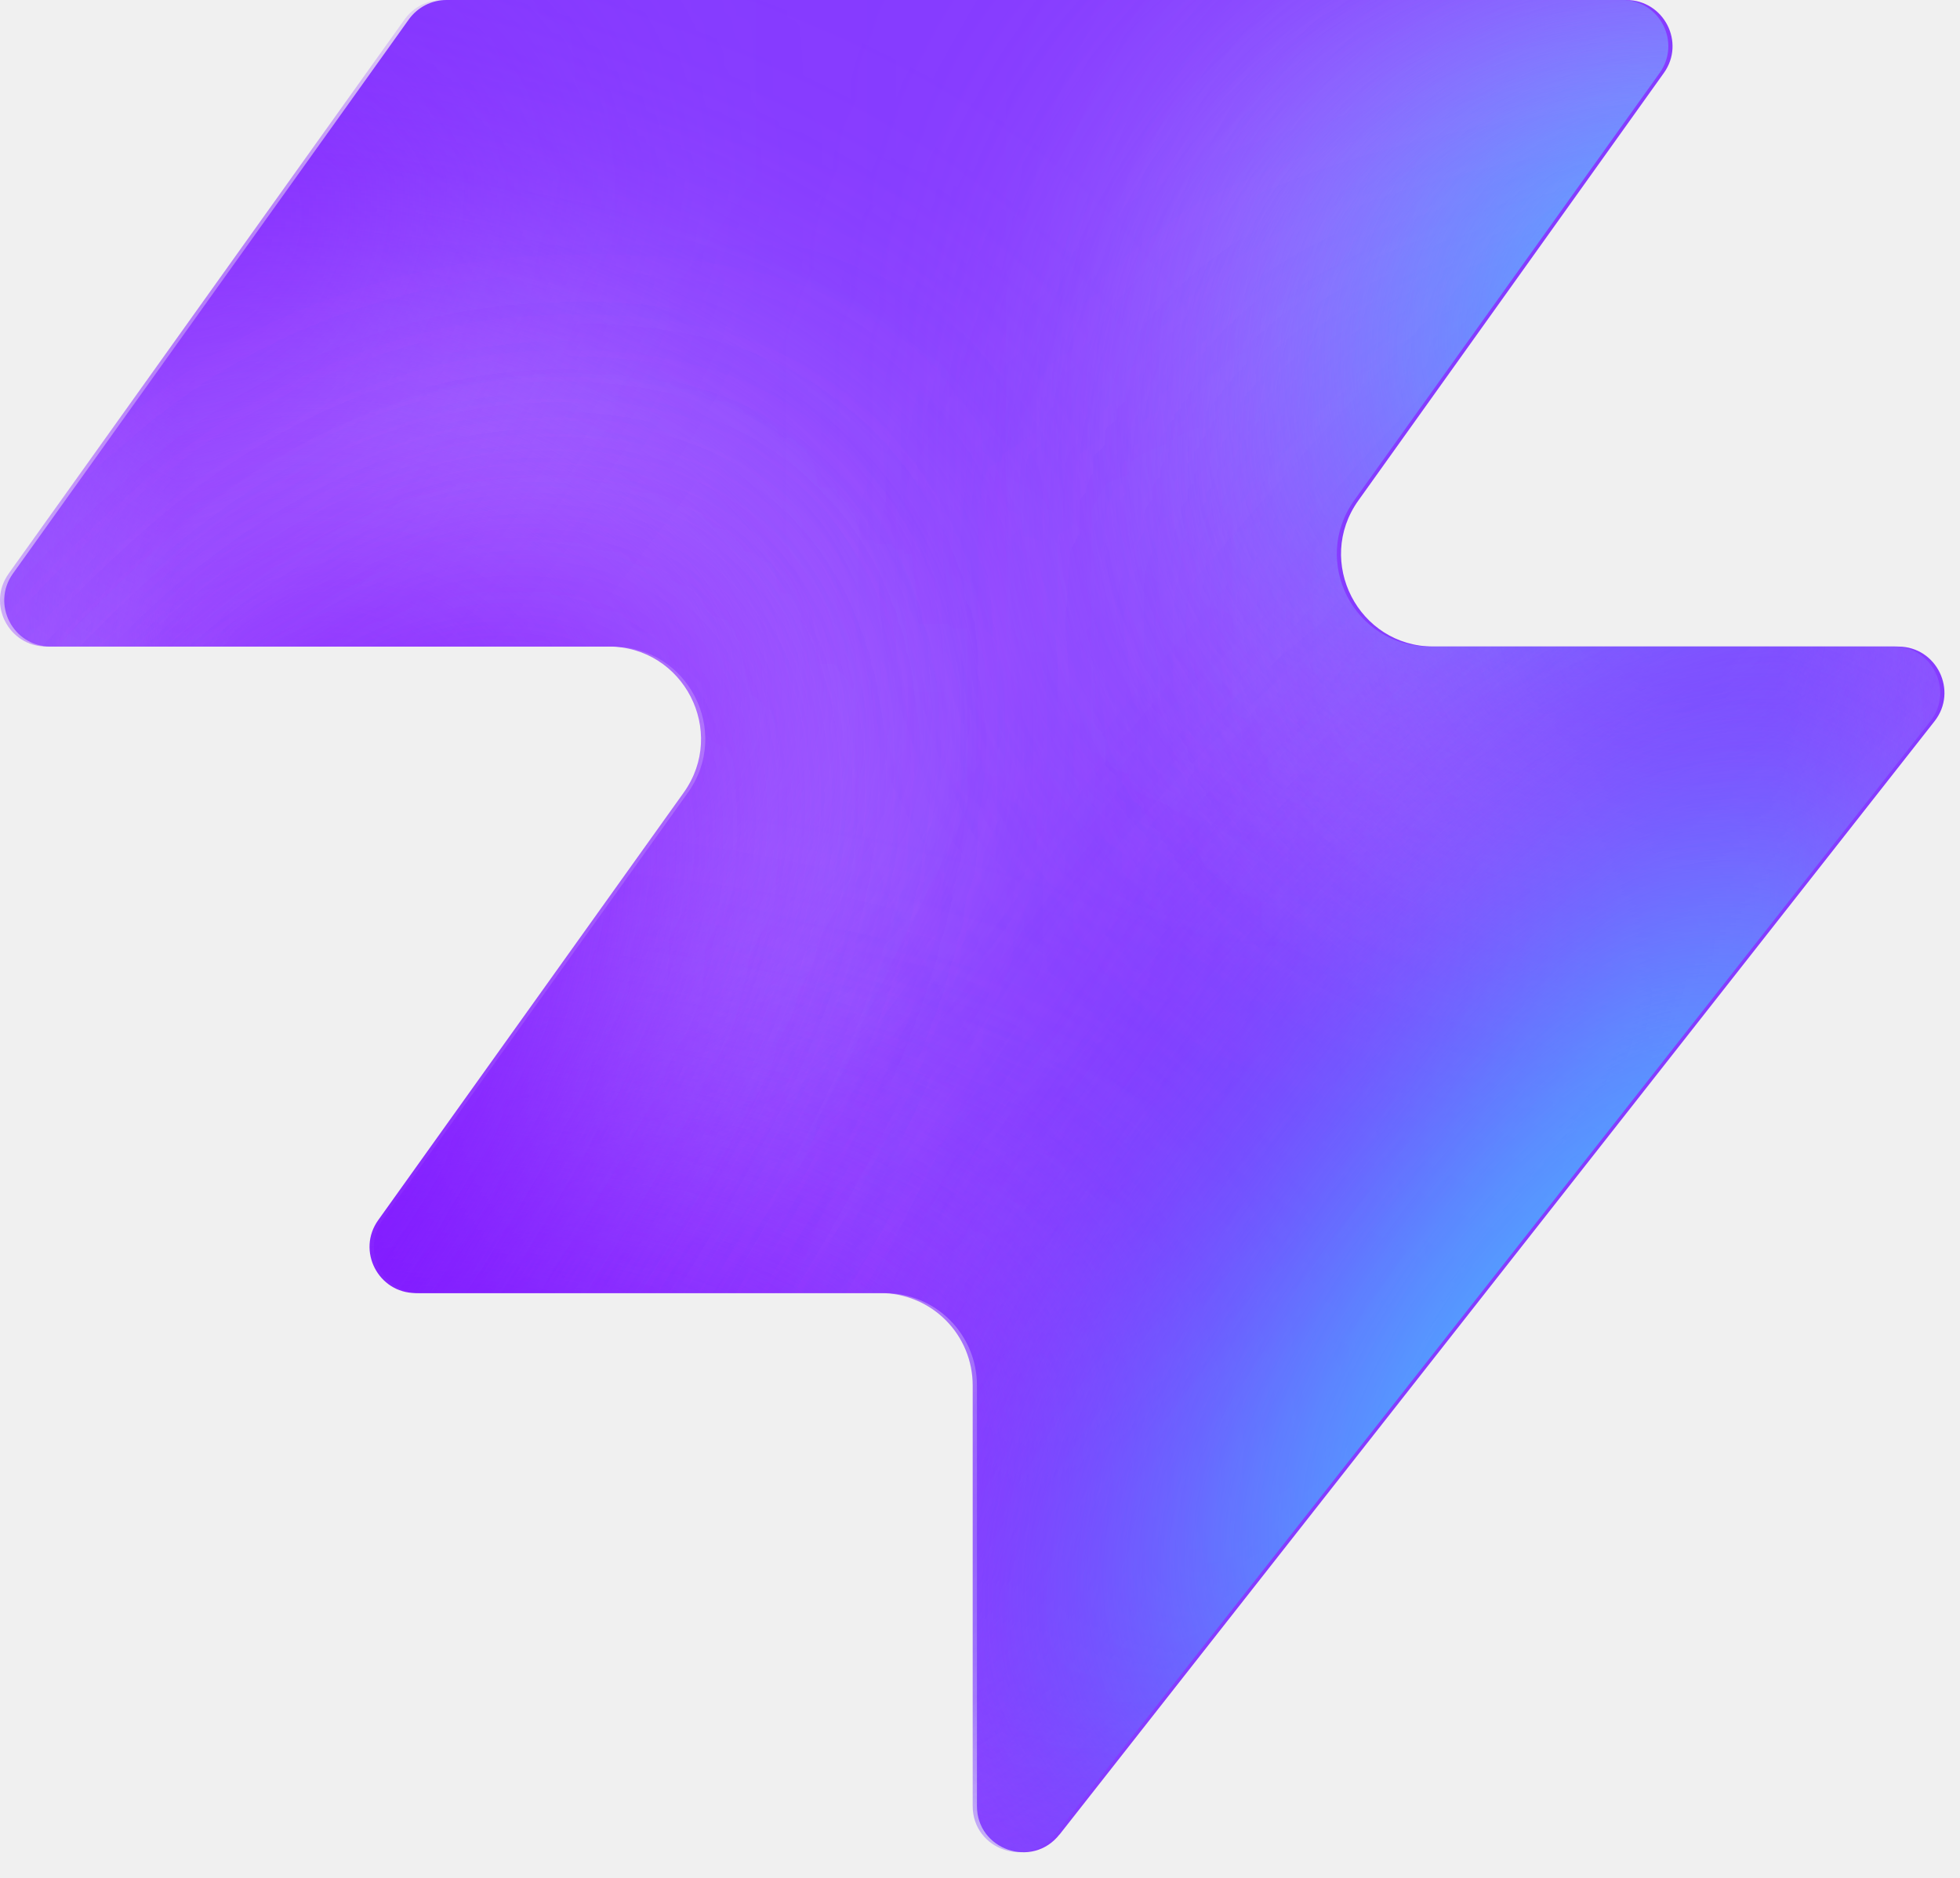
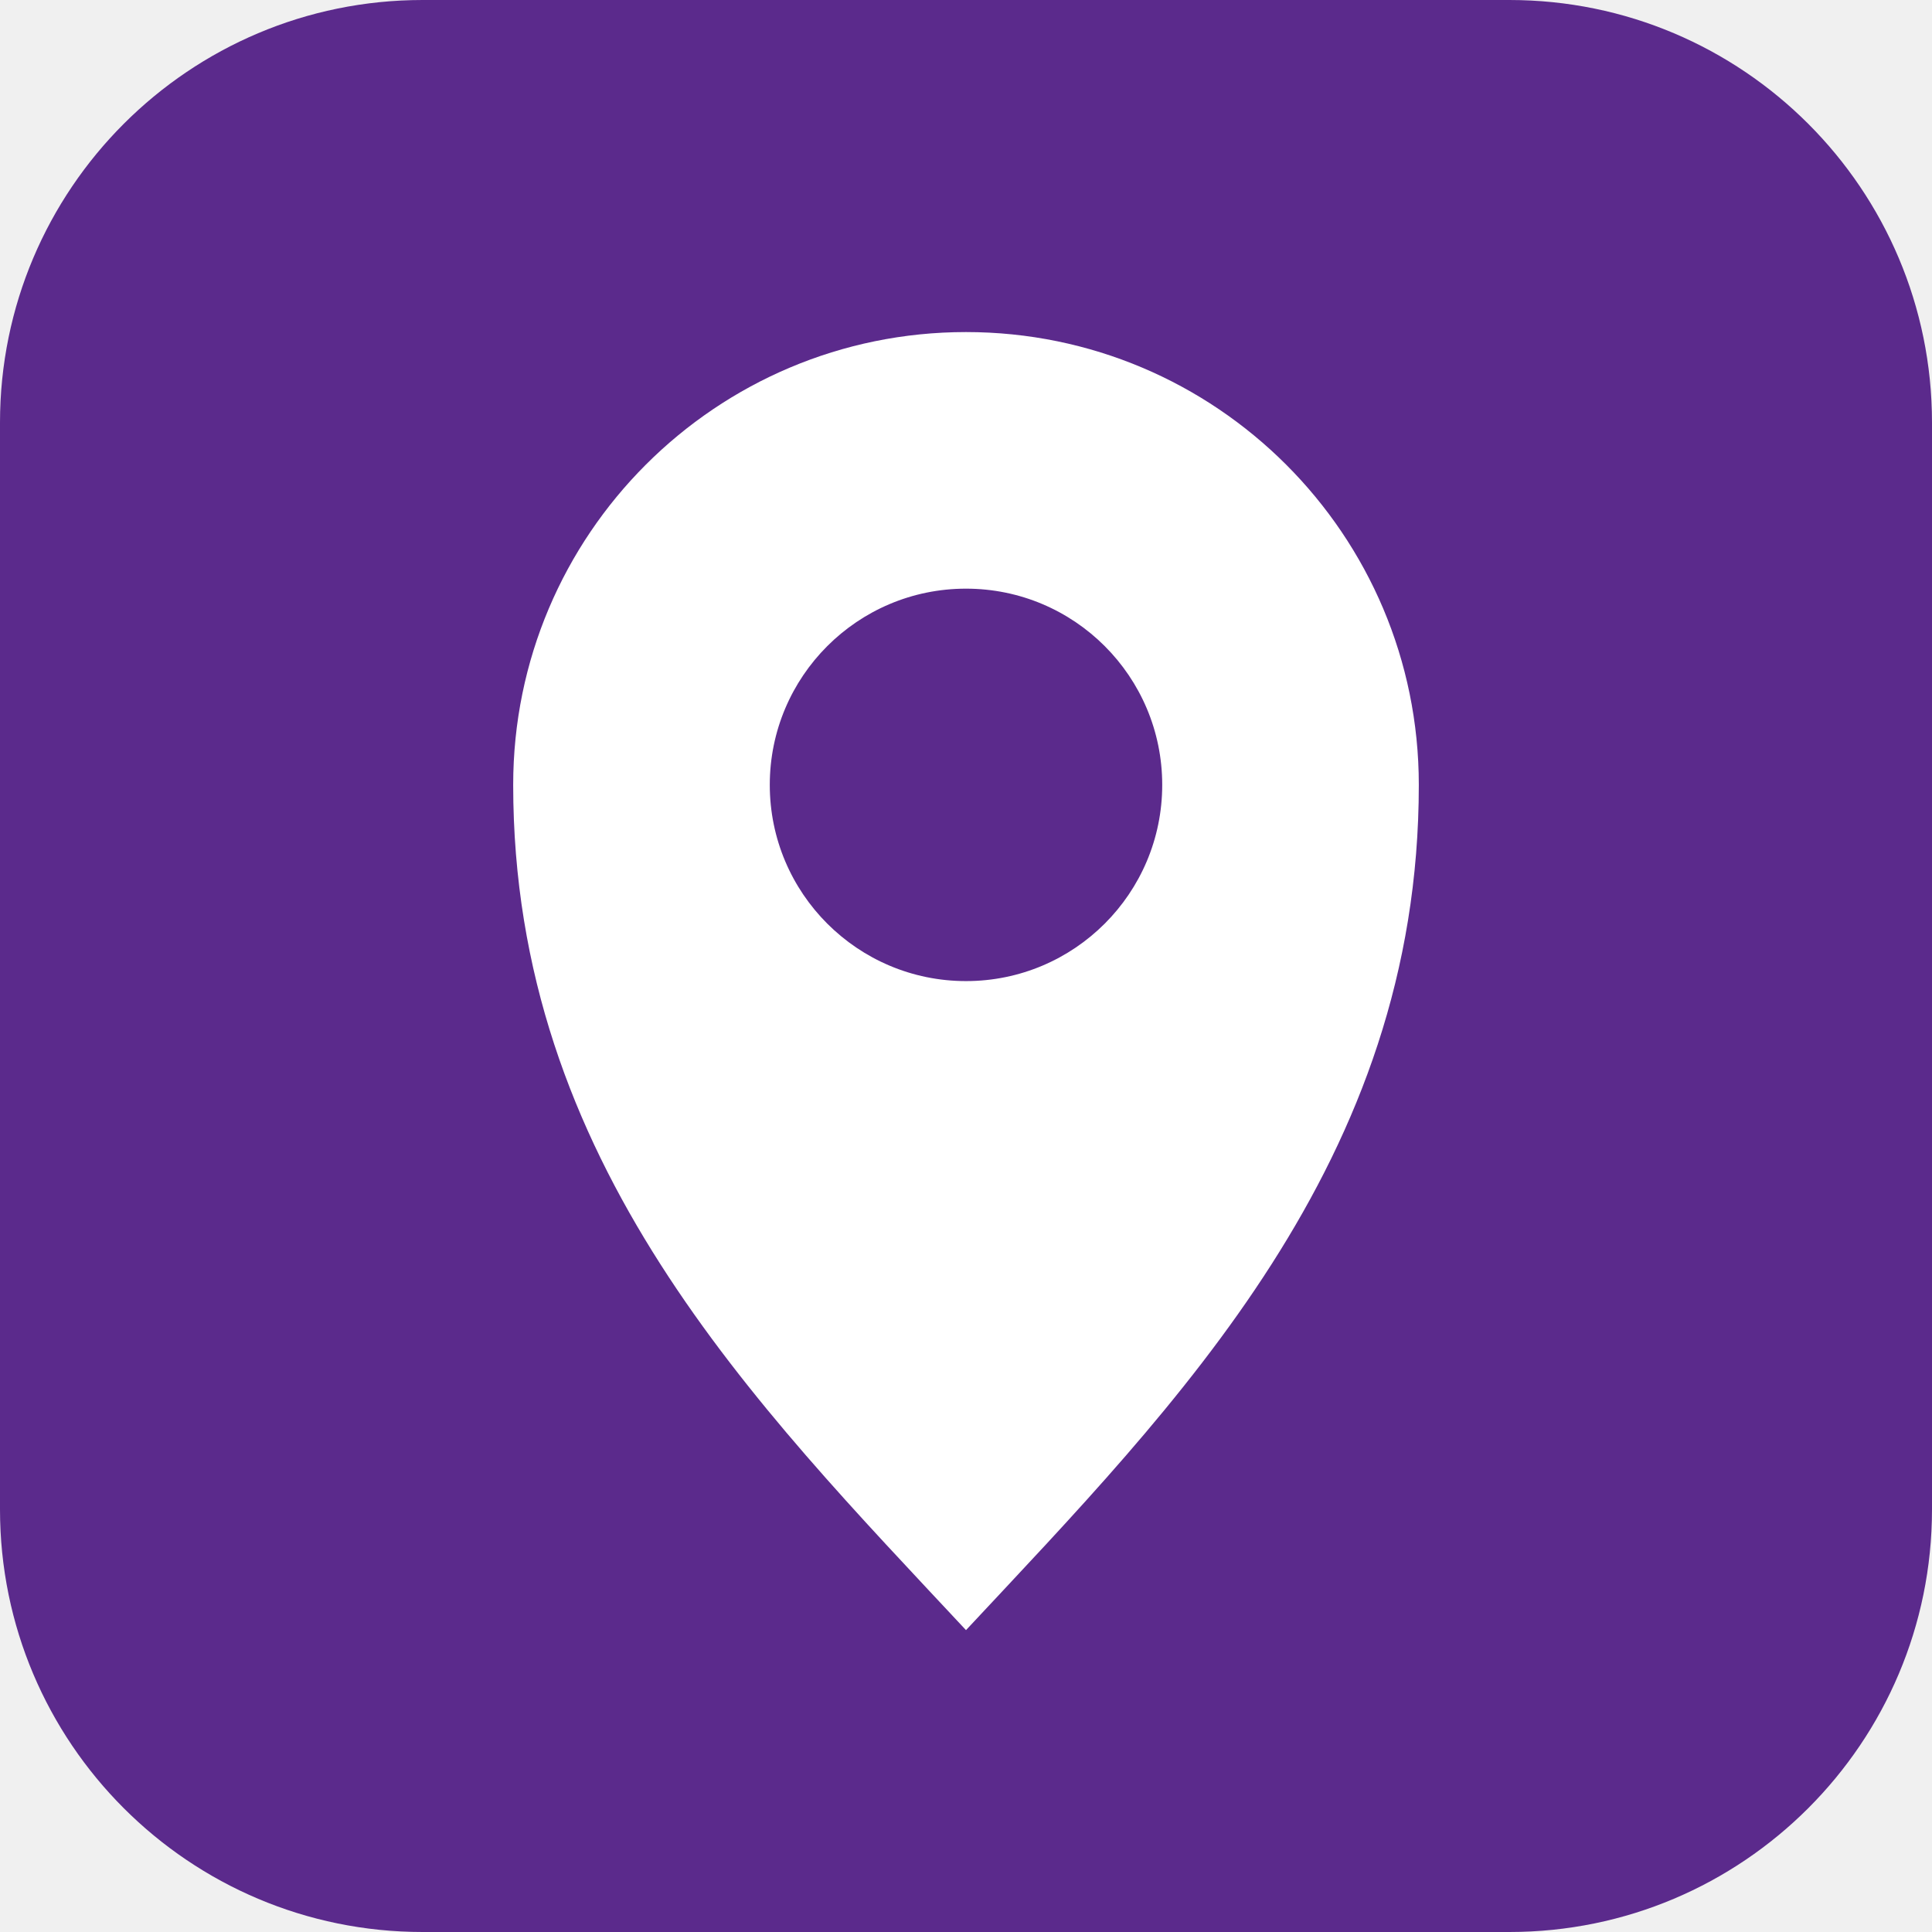
- <svg xmlns="http://www.w3.org/2000/svg" width="48" height="46" fill="none" viewBox="0 0 48 46">
-   <path fill="#863bff" d="M25.946 44.938c-.664.845-2.021.375-2.021-.698V33.937a2.26 2.26 0 0 0-2.262-2.262H10.287c-.92 0-1.456-1.04-.92-1.788l7.48-10.471c1.07-1.497 0-3.578-1.842-3.578H1.237c-.92 0-1.456-1.04-.92-1.788L10.013.474c.214-.297.556-.474.92-.474h28.894c.92 0 1.456 1.04.92 1.788l-7.48 10.471c-1.07 1.498 0 3.579 1.842 3.579h11.377c.943 0 1.473 1.088.89 1.83L25.947 44.94z" style="fill:#863bff;fill:color(display-p3 .525 .23 1);fill-opacity:1" />
-   <mask id="a" width="48" height="46" x="0" y="0" maskUnits="userSpaceOnUse" style="mask-type:alpha">
-     <path fill="#000" d="M25.842 44.938c-.664.844-2.021.375-2.021-.698V33.937a2.26 2.26 0 0 0-2.262-2.262H10.183c-.92 0-1.456-1.04-.92-1.788l7.48-10.471c1.07-1.498 0-3.579-1.842-3.579H1.133c-.92 0-1.456-1.04-.92-1.787L9.91.473c.214-.297.556-.474.92-.474h28.894c.92 0 1.456 1.04.92 1.788l-7.48 10.471c-1.07 1.498 0 3.578 1.842 3.578h11.377c.943 0 1.473 1.088.89 1.832L25.843 44.94z" style="fill:#000;fill-opacity:1" />
-   </mask>
-   <g mask="url(#a)">
-     <g filter="url(#b)">
-       <ellipse cx="5.508" cy="14.704" fill="#ede6ff" rx="5.508" ry="14.704" style="fill:#ede6ff;fill:color(display-p3 .927 .903 1);fill-opacity:1" transform="matrix(.00324 1 1 -.00324 -4.47 31.516)" />
-     </g>
-     <g filter="url(#c)">
-       <ellipse cx="10.399" cy="29.851" fill="#ede6ff" rx="10.399" ry="29.851" style="fill:#ede6ff;fill:color(display-p3 .927 .903 1);fill-opacity:1" transform="matrix(.00324 1 1 -.00324 -39.328 7.883)" />
-     </g>
-     <g filter="url(#d)">
-       <ellipse cx="5.508" cy="30.487" fill="#7e14ff" rx="5.508" ry="30.487" style="fill:#7e14ff;fill:color(display-p3 .492 .077 1);fill-opacity:1" transform="rotate(89.814 -25.913 -14.639)scale(1 -1)" />
-     </g>
-     <g filter="url(#e)">
-       <ellipse cx="5.508" cy="30.599" fill="#7e14ff" rx="5.508" ry="30.599" style="fill:#7e14ff;fill:color(display-p3 .492 .077 1);fill-opacity:1" transform="rotate(89.814 -32.644 -3.334)scale(1 -1)" />
-     </g>
-     <g filter="url(#f)">
-       <ellipse cx="5.508" cy="30.599" fill="#7e14ff" rx="5.508" ry="30.599" style="fill:#7e14ff;fill:color(display-p3 .492 .077 1);fill-opacity:1" transform="matrix(.00324 1 1 -.00324 -34.34 30.47)" />
-     </g>
-     <g filter="url(#g)">
-       <ellipse cx="14.072" cy="22.078" fill="#ede6ff" rx="14.072" ry="22.078" style="fill:#ede6ff;fill:color(display-p3 .927 .903 1);fill-opacity:1" transform="rotate(93.35 24.506 48.493)scale(-1 1)" />
-     </g>
-     <g filter="url(#h)">
-       <ellipse cx="3.47" cy="21.501" fill="#7e14ff" rx="3.47" ry="21.501" style="fill:#7e14ff;fill:color(display-p3 .492 .077 1);fill-opacity:1" transform="rotate(89.009 28.708 47.59)scale(-1 1)" />
-     </g>
-     <g filter="url(#i)">
-       <ellipse cx="3.47" cy="21.501" fill="#7e14ff" rx="3.47" ry="21.501" style="fill:#7e14ff;fill:color(display-p3 .492 .077 1);fill-opacity:1" transform="rotate(89.009 28.708 47.59)scale(-1 1)" />
-     </g>
-     <g filter="url(#j)">
-       <ellipse cx=".387" cy="8.972" fill="#7e14ff" rx="4.407" ry="29.108" style="fill:#7e14ff;fill:color(display-p3 .492 .077 1);fill-opacity:1" transform="rotate(39.51 .387 8.972)" />
-     </g>
-     <g filter="url(#k)">
-       <ellipse cx="47.523" cy="-6.092" fill="#7e14ff" rx="4.407" ry="29.108" style="fill:#7e14ff;fill:color(display-p3 .492 .077 1);fill-opacity:1" transform="rotate(37.892 47.523 -6.092)" />
-     </g>
-     <g filter="url(#l)">
-       <ellipse cx="41.412" cy="6.333" fill="#47bfff" rx="5.971" ry="9.665" style="fill:#47bfff;fill:color(display-p3 .28 .748 1);fill-opacity:1" transform="rotate(37.892 41.412 6.333)" />
-     </g>
-     <g filter="url(#m)">
-       <ellipse cx="-1.879" cy="38.332" fill="#7e14ff" rx="4.407" ry="29.108" style="fill:#7e14ff;fill:color(display-p3 .492 .077 1);fill-opacity:1" transform="rotate(37.892 -1.88 38.332)" />
-     </g>
-     <g filter="url(#n)">
-       <ellipse cx="-1.879" cy="38.332" fill="#7e14ff" rx="4.407" ry="29.108" style="fill:#7e14ff;fill:color(display-p3 .492 .077 1);fill-opacity:1" transform="rotate(37.892 -1.88 38.332)" />
-     </g>
-     <g filter="url(#o)">
-       <ellipse cx="35.651" cy="29.907" fill="#7e14ff" rx="4.407" ry="29.108" style="fill:#7e14ff;fill:color(display-p3 .492 .077 1);fill-opacity:1" transform="rotate(37.892 35.651 29.907)" />
-     </g>
-     <g filter="url(#p)">
-       <ellipse cx="38.418" cy="32.4" fill="#47bfff" rx="5.971" ry="15.297" style="fill:#47bfff;fill:color(display-p3 .28 .748 1);fill-opacity:1" transform="rotate(37.892 38.418 32.4)" />
-     </g>
-   </g>
-   <defs>
-     <filter id="b" width="60.045" height="41.654" x="-19.77" y="16.149" color-interpolation-filters="sRGB" filterUnits="userSpaceOnUse">
-       <feFlood flood-opacity="0" result="BackgroundImageFix" />
-       <feBlend in="SourceGraphic" in2="BackgroundImageFix" result="shape" />
-       <feGaussianBlur result="effect1_foregroundBlur_2002_17158" stdDeviation="7.659" />
-     </filter>
-     <filter id="c" width="90.34" height="51.437" x="-54.613" y="-7.533" color-interpolation-filters="sRGB" filterUnits="userSpaceOnUse">
-       <feFlood flood-opacity="0" result="BackgroundImageFix" />
-       <feBlend in="SourceGraphic" in2="BackgroundImageFix" result="shape" />
-       <feGaussianBlur result="effect1_foregroundBlur_2002_17158" stdDeviation="7.659" />
-     </filter>
-     <filter id="d" width="79.355" height="29.4" x="-49.64" y="2.03" color-interpolation-filters="sRGB" filterUnits="userSpaceOnUse">
-       <feFlood flood-opacity="0" result="BackgroundImageFix" />
-       <feBlend in="SourceGraphic" in2="BackgroundImageFix" result="shape" />
-       <feGaussianBlur result="effect1_foregroundBlur_2002_17158" stdDeviation="4.596" />
-     </filter>
-     <filter id="e" width="79.579" height="29.4" x="-45.045" y="20.029" color-interpolation-filters="sRGB" filterUnits="userSpaceOnUse">
-       <feFlood flood-opacity="0" result="BackgroundImageFix" />
-       <feBlend in="SourceGraphic" in2="BackgroundImageFix" result="shape" />
-       <feGaussianBlur result="effect1_foregroundBlur_2002_17158" stdDeviation="4.596" />
-     </filter>
-     <filter id="f" width="79.579" height="29.4" x="-43.513" y="21.178" color-interpolation-filters="sRGB" filterUnits="userSpaceOnUse">
-       <feFlood flood-opacity="0" result="BackgroundImageFix" />
-       <feBlend in="SourceGraphic" in2="BackgroundImageFix" result="shape" />
-       <feGaussianBlur result="effect1_foregroundBlur_2002_17158" stdDeviation="4.596" />
-     </filter>
-     <filter id="g" width="74.749" height="58.852" x="15.756" y="-17.901" color-interpolation-filters="sRGB" filterUnits="userSpaceOnUse">
-       <feFlood flood-opacity="0" result="BackgroundImageFix" />
-       <feBlend in="SourceGraphic" in2="BackgroundImageFix" result="shape" />
-       <feGaussianBlur result="effect1_foregroundBlur_2002_17158" stdDeviation="7.659" />
-     </filter>
-     <filter id="h" width="61.377" height="25.362" x="23.548" y="2.284" color-interpolation-filters="sRGB" filterUnits="userSpaceOnUse">
-       <feFlood flood-opacity="0" result="BackgroundImageFix" />
-       <feBlend in="SourceGraphic" in2="BackgroundImageFix" result="shape" />
-       <feGaussianBlur result="effect1_foregroundBlur_2002_17158" stdDeviation="4.596" />
-     </filter>
-     <filter id="i" width="61.377" height="25.362" x="23.548" y="2.284" color-interpolation-filters="sRGB" filterUnits="userSpaceOnUse">
-       <feFlood flood-opacity="0" result="BackgroundImageFix" />
-       <feBlend in="SourceGraphic" in2="BackgroundImageFix" result="shape" />
-       <feGaussianBlur result="effect1_foregroundBlur_2002_17158" stdDeviation="4.596" />
-     </filter>
-     <filter id="j" width="56.045" height="63.649" x="-27.636" y="-22.853" color-interpolation-filters="sRGB" filterUnits="userSpaceOnUse">
-       <feFlood flood-opacity="0" result="BackgroundImageFix" />
-       <feBlend in="SourceGraphic" in2="BackgroundImageFix" result="shape" />
-       <feGaussianBlur result="effect1_foregroundBlur_2002_17158" stdDeviation="4.596" />
-     </filter>
-     <filter id="k" width="54.814" height="64.646" x="20.116" y="-38.415" color-interpolation-filters="sRGB" filterUnits="userSpaceOnUse">
-       <feFlood flood-opacity="0" result="BackgroundImageFix" />
-       <feBlend in="SourceGraphic" in2="BackgroundImageFix" result="shape" />
-       <feGaussianBlur result="effect1_foregroundBlur_2002_17158" stdDeviation="4.596" />
-     </filter>
-     <filter id="l" width="33.541" height="35.313" x="24.641" y="-11.323" color-interpolation-filters="sRGB" filterUnits="userSpaceOnUse">
-       <feFlood flood-opacity="0" result="BackgroundImageFix" />
-       <feBlend in="SourceGraphic" in2="BackgroundImageFix" result="shape" />
-       <feGaussianBlur result="effect1_foregroundBlur_2002_17158" stdDeviation="4.596" />
-     </filter>
-     <filter id="m" width="54.814" height="64.646" x="-29.286" y="6.009" color-interpolation-filters="sRGB" filterUnits="userSpaceOnUse">
-       <feFlood flood-opacity="0" result="BackgroundImageFix" />
-       <feBlend in="SourceGraphic" in2="BackgroundImageFix" result="shape" />
-       <feGaussianBlur result="effect1_foregroundBlur_2002_17158" stdDeviation="4.596" />
-     </filter>
-     <filter id="n" width="54.814" height="64.646" x="-29.286" y="6.009" color-interpolation-filters="sRGB" filterUnits="userSpaceOnUse">
-       <feFlood flood-opacity="0" result="BackgroundImageFix" />
-       <feBlend in="SourceGraphic" in2="BackgroundImageFix" result="shape" />
-       <feGaussianBlur result="effect1_foregroundBlur_2002_17158" stdDeviation="4.596" />
-     </filter>
-     <filter id="o" width="54.814" height="64.646" x="8.244" y="-2.416" color-interpolation-filters="sRGB" filterUnits="userSpaceOnUse">
-       <feFlood flood-opacity="0" result="BackgroundImageFix" />
-       <feBlend in="SourceGraphic" in2="BackgroundImageFix" result="shape" />
-       <feGaussianBlur result="effect1_foregroundBlur_2002_17158" stdDeviation="4.596" />
-     </filter>
-     <filter id="p" width="39.409" height="43.623" x="18.713" y="10.588" color-interpolation-filters="sRGB" filterUnits="userSpaceOnUse">
-       <feFlood flood-opacity="0" result="BackgroundImageFix" />
-       <feBlend in="SourceGraphic" in2="BackgroundImageFix" result="shape" />
-       <feGaussianBlur result="effect1_foregroundBlur_2002_17158" stdDeviation="4.596" />
-     </filter>
-   </defs>
+ <svg xmlns="http://www.w3.org/2000/svg" viewBox="0 0 64 64" width="64" height="64" role="img" aria-labelledby="title">
+   <rect width="64" height="64" rx="14" fill="#5b2a8c" />
+   <path fill="#ffffff" fill-rule="evenodd" d="M32 54 C25 46.5 17 38.5 17 26 A15 15 0 1 1 47 26 C47 38.5 39 46.5 32 54 Z M32 19.5 A6.5 6.5 0 1 0 32 32.5 A6.5 6.5 0 1 0 32 19.5 Z" />
</svg>
